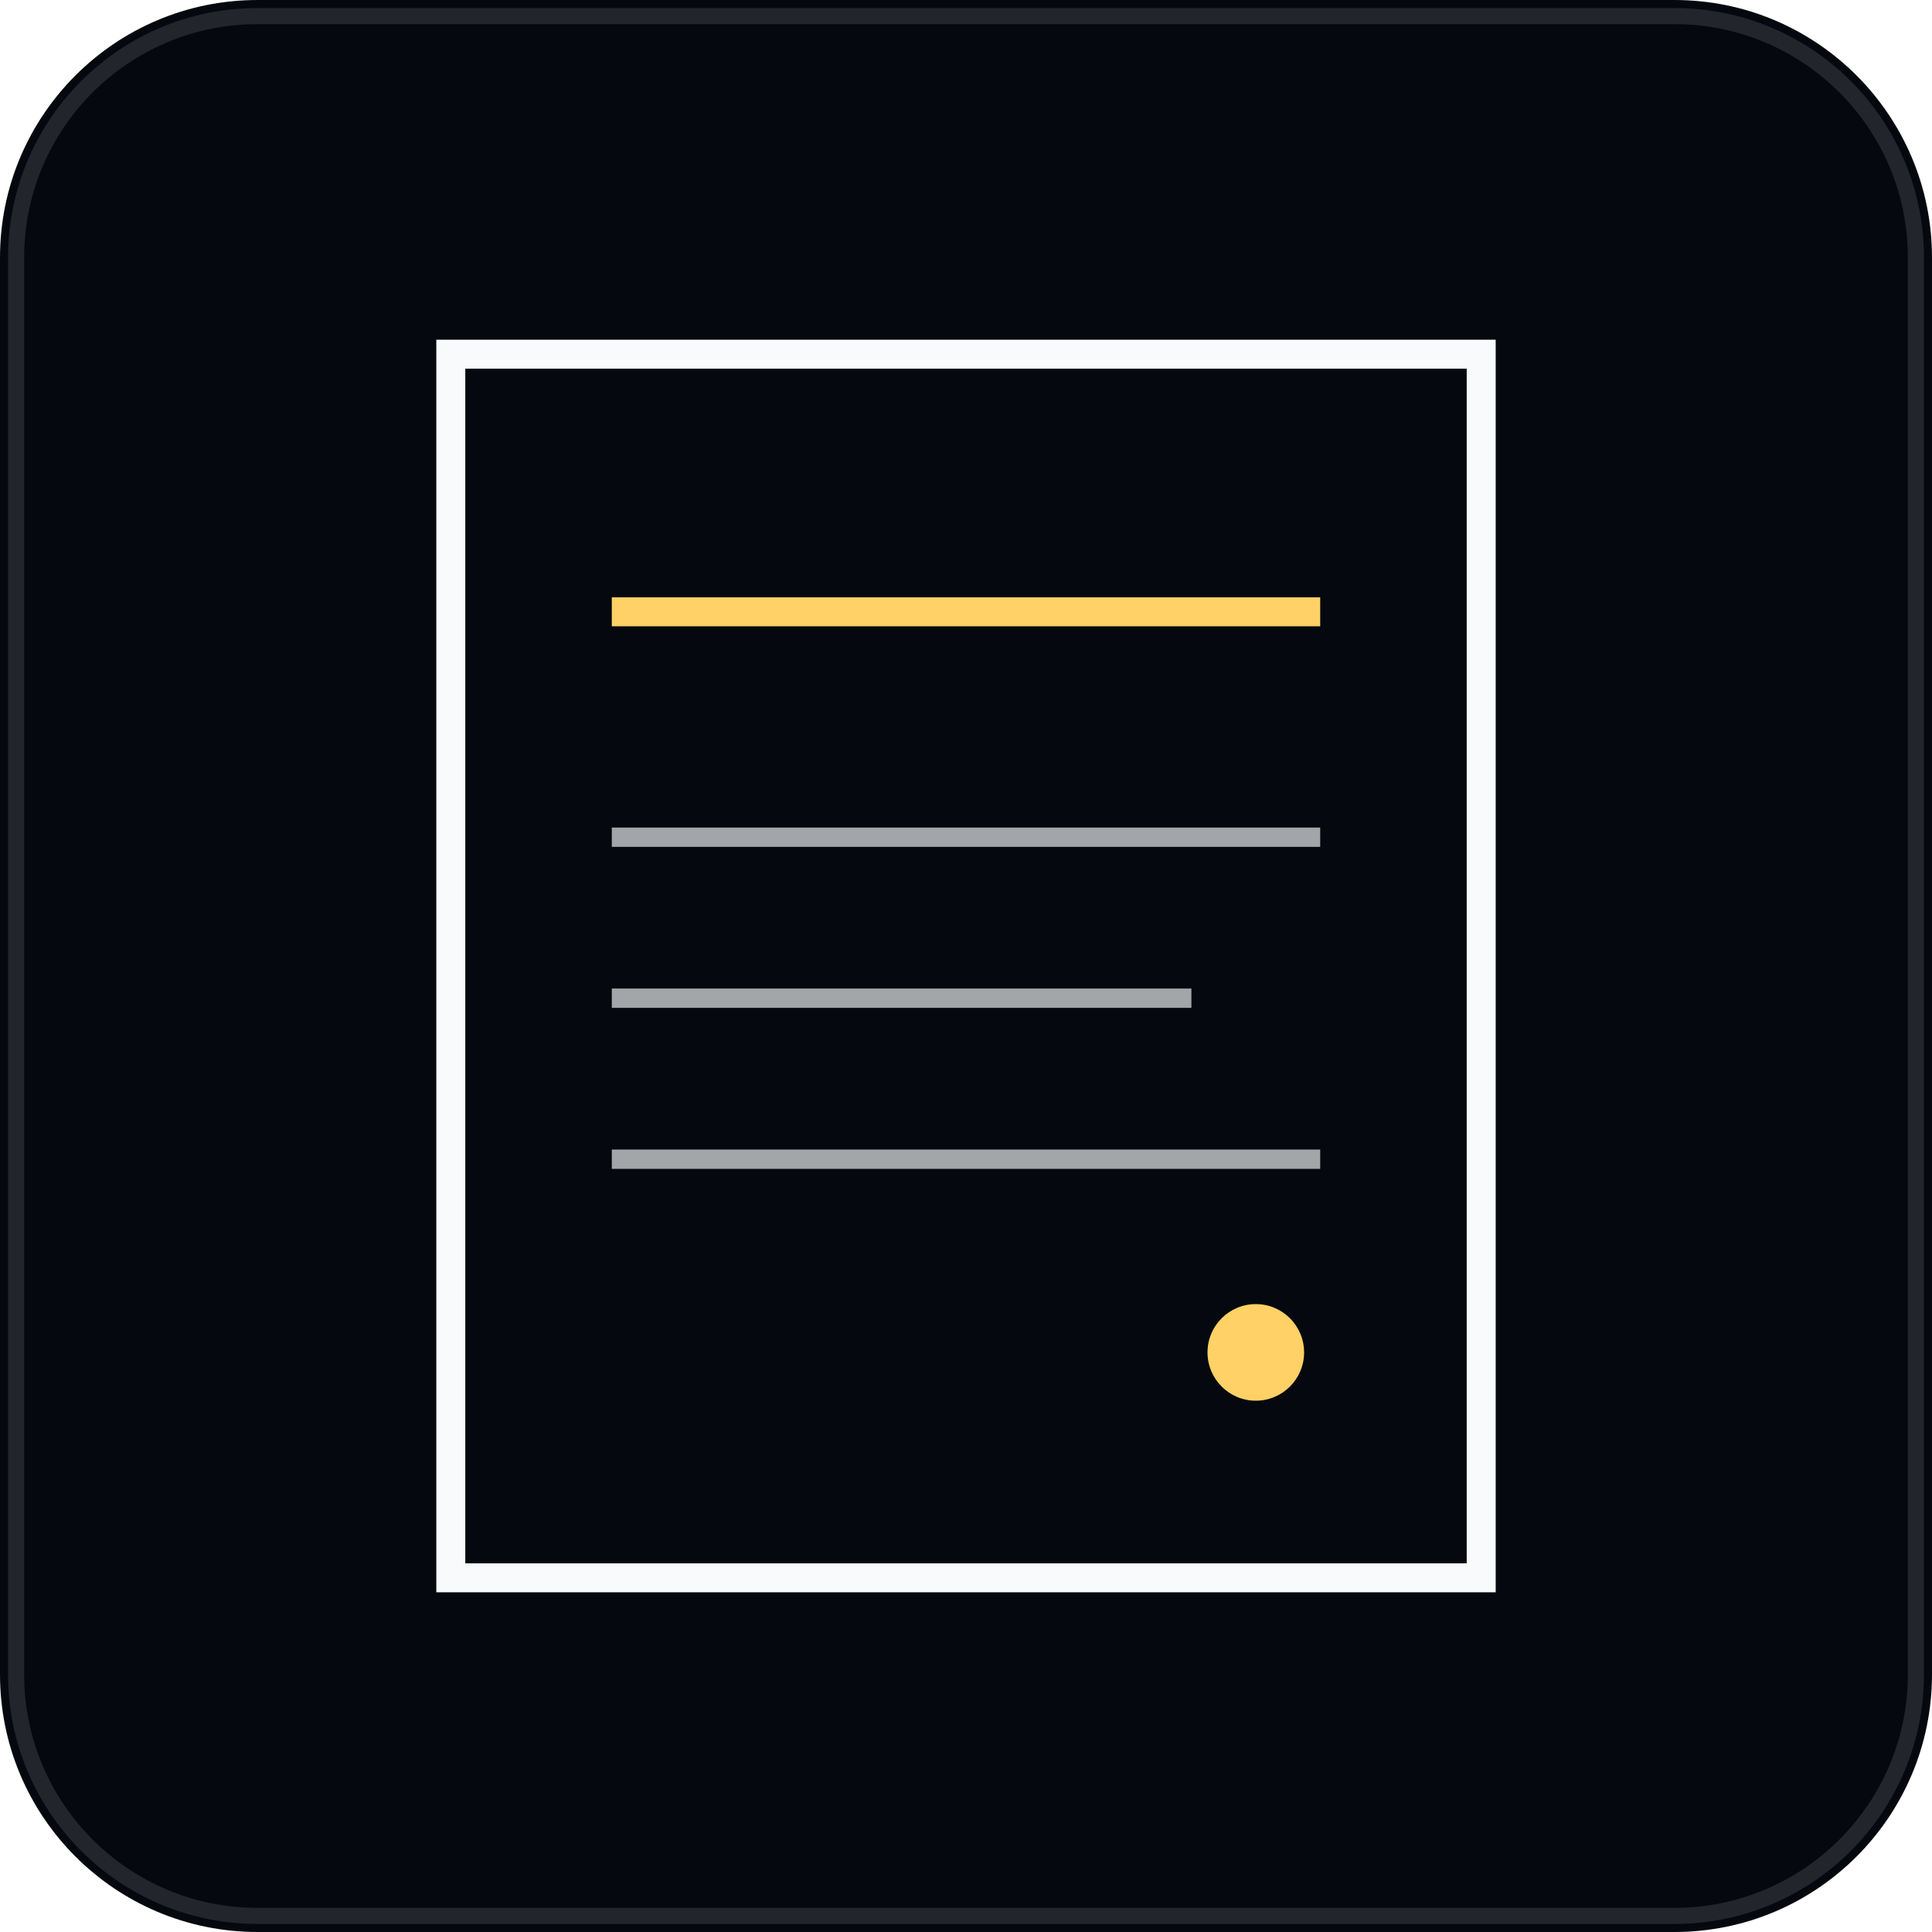
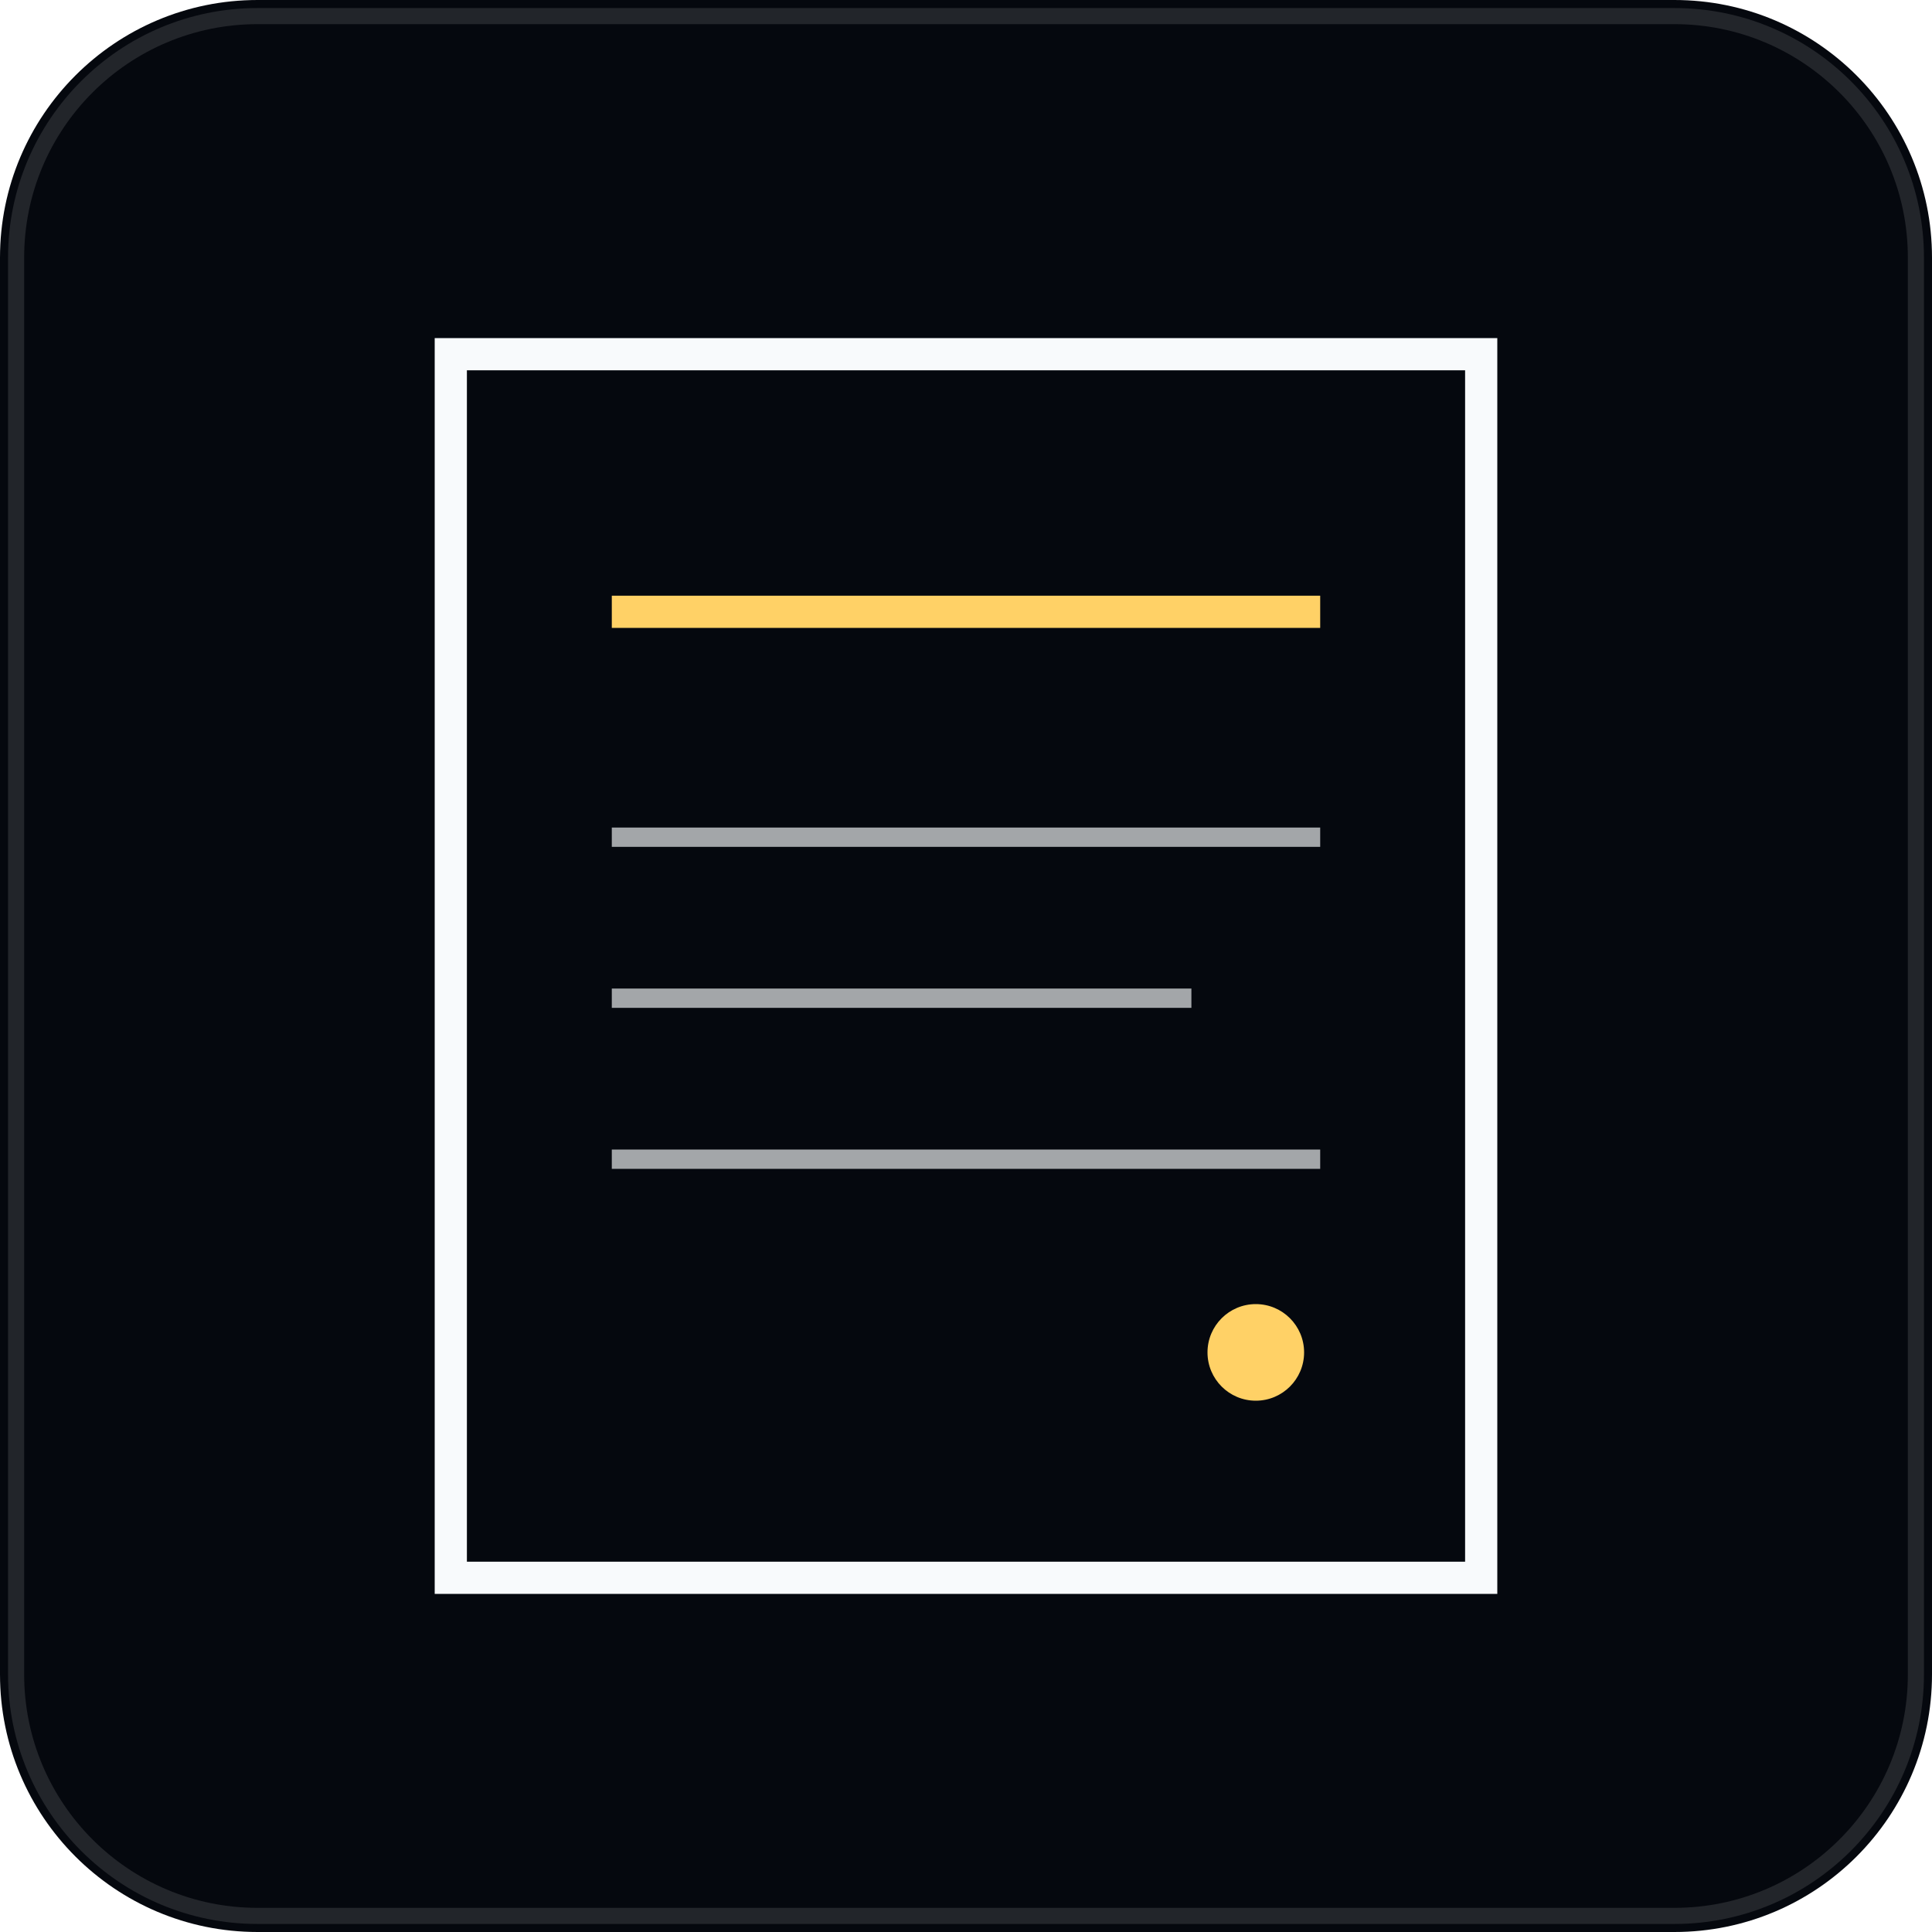
<svg xmlns="http://www.w3.org/2000/svg" viewBox="0 0 120 120" width="120" height="120" fill="none">
  <rect width="120" height="120" rx="16" fill="#05080E" />
  <rect x="1" y="1" width="118" height="118" rx="15" stroke="rgba(255,255,255,0.12)" stroke-width="1" />
-   <rect x="28" y="22" width="64" height="76" stroke="#F8FAFC" stroke-width="1.8" />
-   <line x1="38" y1="38" x2="82" y2="38" stroke="#FFD166" stroke-width="1.8" />
+   <rect x="28" y="22" width="64" height="76" stroke="#F8FAFC" stroke-width="2" />
+   <line x1="38" y1="38" x2="82" y2="38" stroke="#FFD166" stroke-width="2" />
  <line x1="38" y1="52" x2="82" y2="52" stroke="rgba(248,250,252,0.65)" stroke-width="1.2" />
  <line x1="38" y1="62" x2="74" y2="62" stroke="rgba(248,250,252,0.65)" stroke-width="1.2" />
  <line x1="38" y1="72" x2="82" y2="72" stroke="rgba(248,250,252,0.65)" stroke-width="1.2" />
  <circle cx="78" cy="84" r="3" fill="#FFD166" />
</svg>
